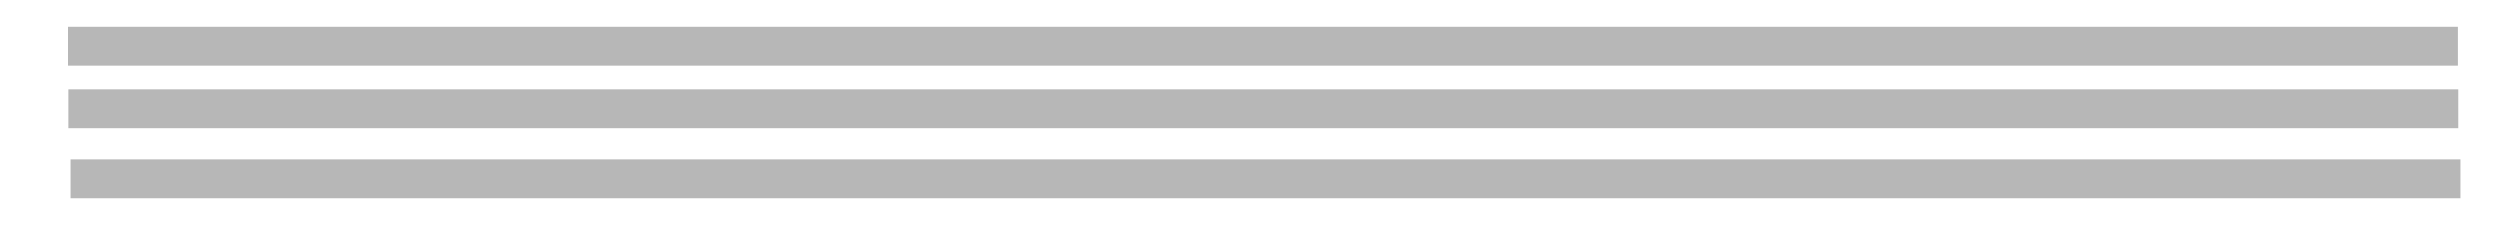
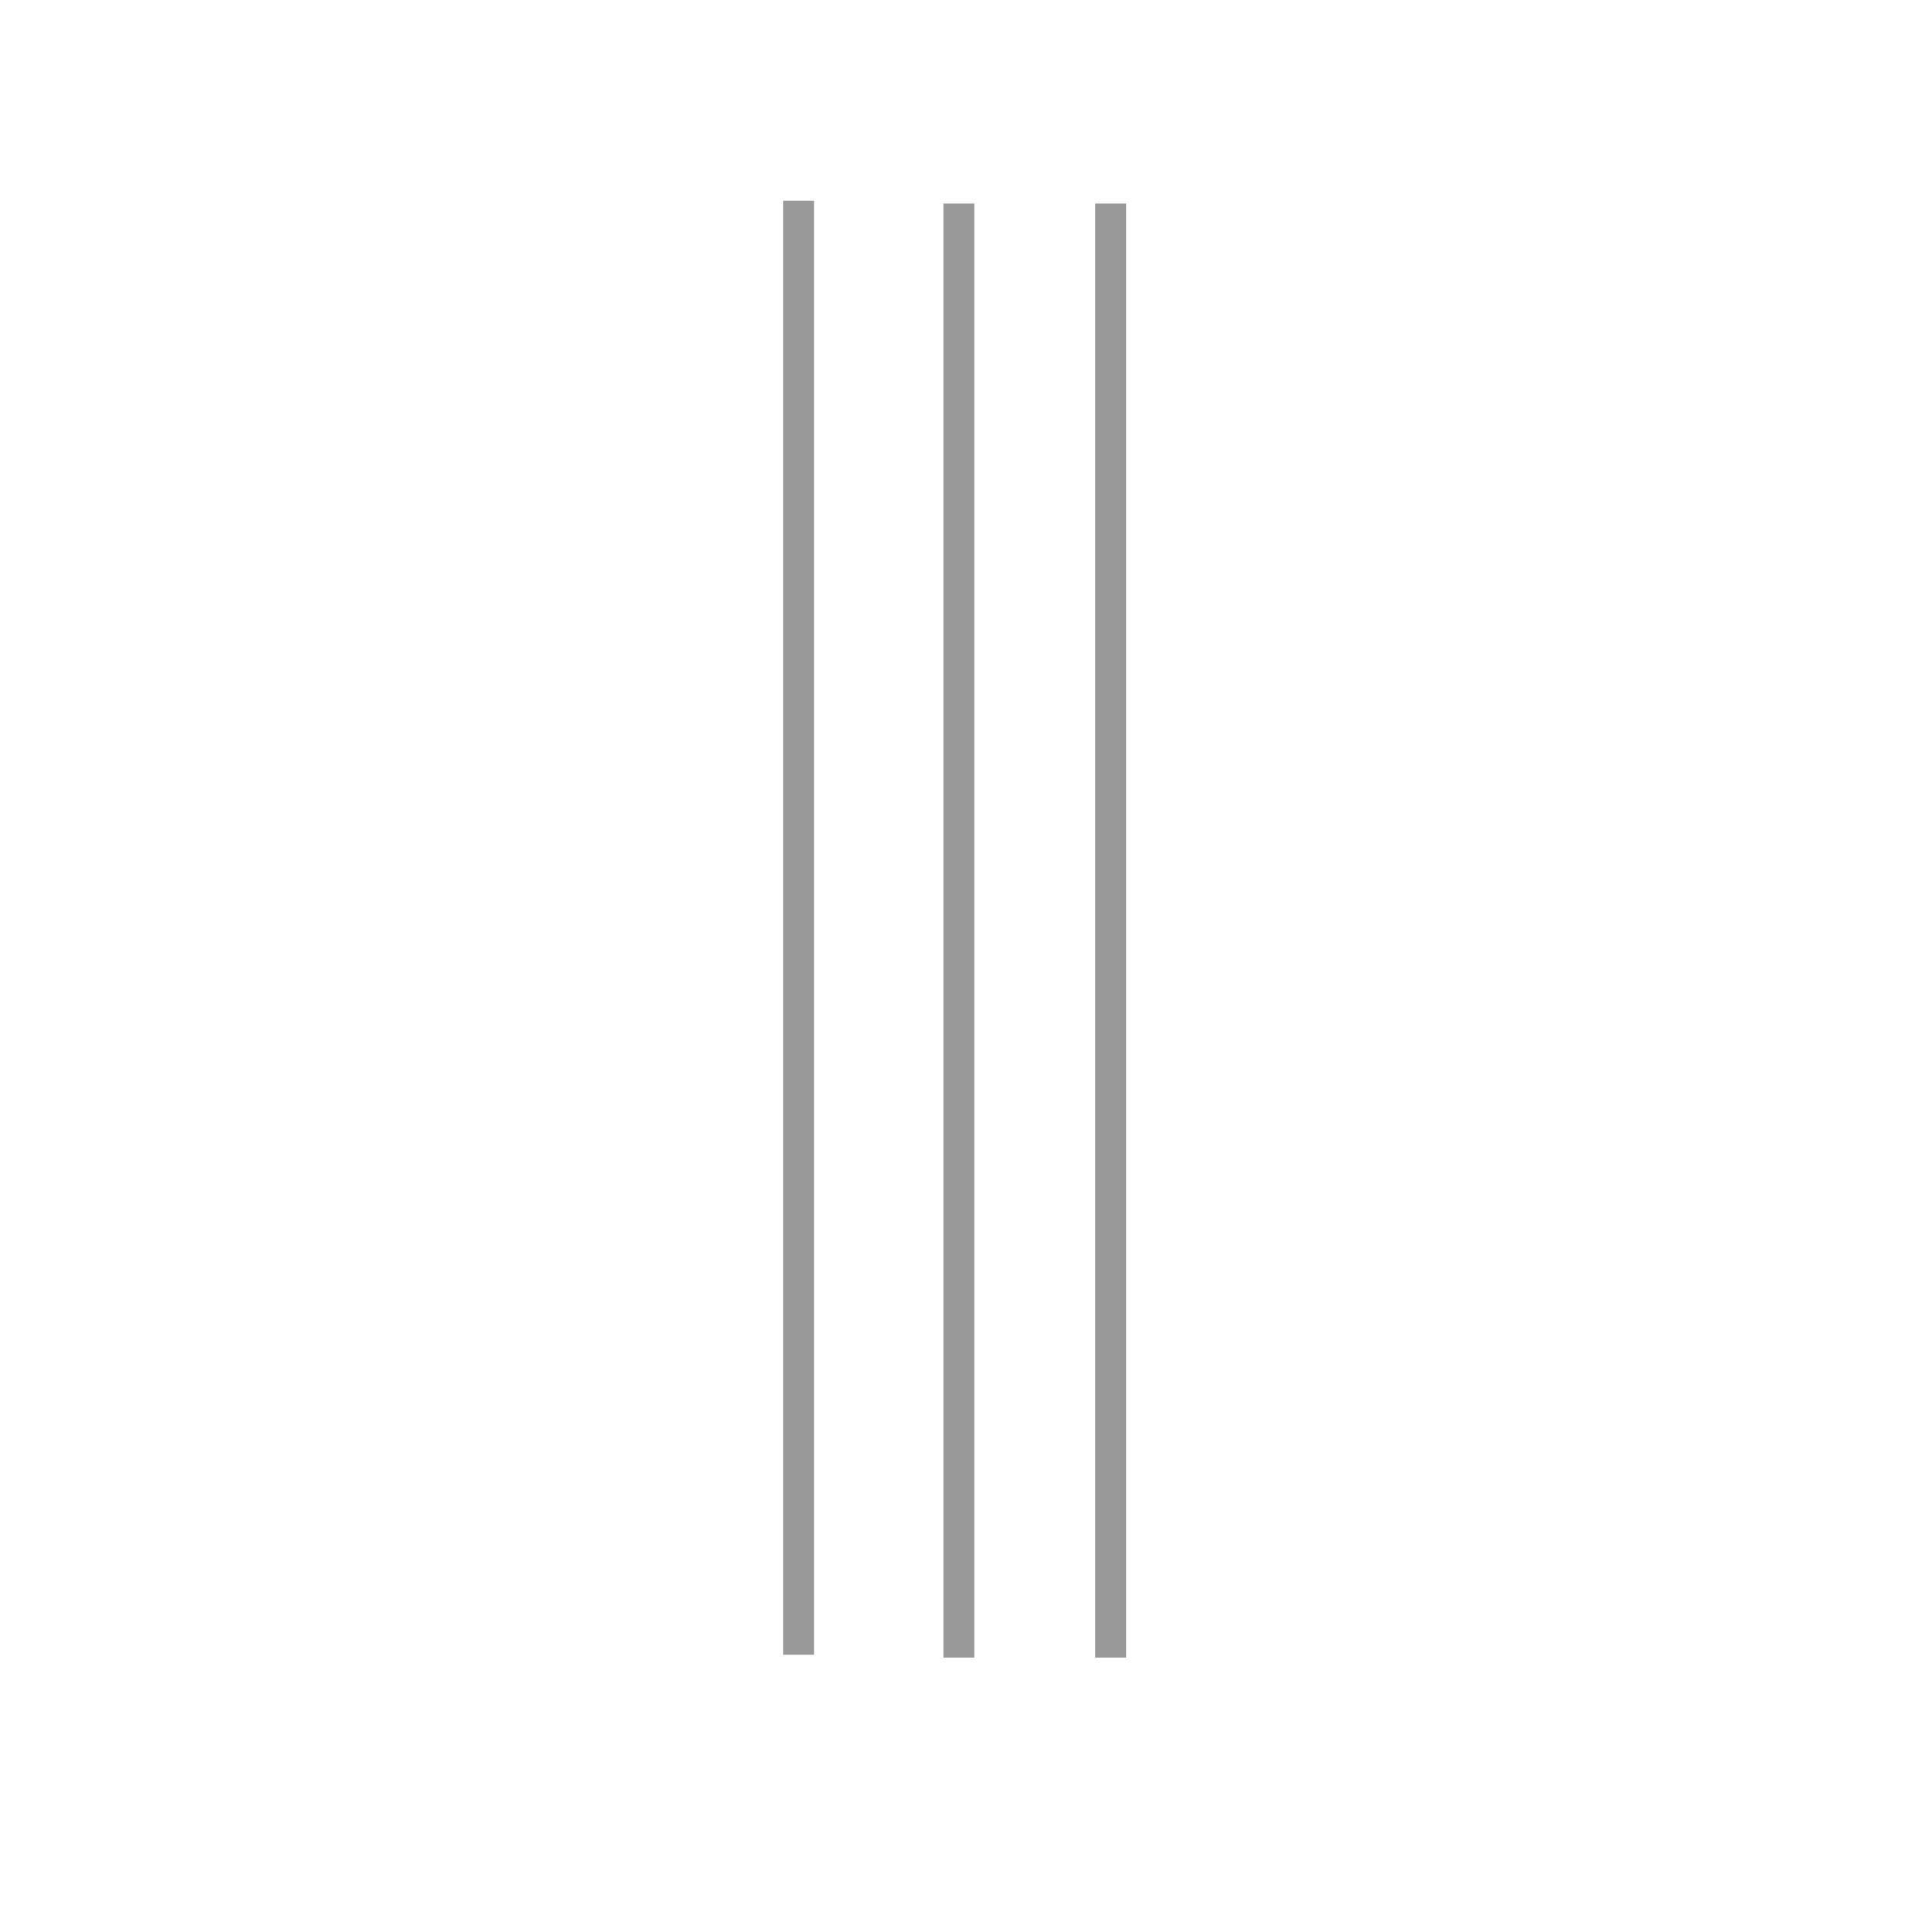
- <svg xmlns="http://www.w3.org/2000/svg" width="386" height="36">
-   <path fill="none" d="M-1-1h388v38H-1z" />
+ <svg xmlns="http://www.w3.org/2000/svg" width="50" height="50">
  <g>
-     <path fill="#b7b7b7" stroke="null" stroke-opacity="null" stroke-width="null" d="M10.5 4.137h369v6h-369zM10.555 13.794h369v6h-369zM10.893 24.609h369v6h-369z" />
+   </g>
+   <g>
+     <line stroke-linecap="null" stroke-linejoin="null" id="svg_2" y2="42.898" x2="24.815" y1="5.268" x1="24.815" fill-opacity="null" stroke-opacity="null" stroke-width="0.8" stroke="#999999" fill="none" />
+     <line stroke-linecap="null" stroke-linejoin="null" id="svg_3" y2="42.898" x2="28.744" y1="5.268" x1="28.744" fill-opacity="null" stroke-opacity="null" stroke-width="0.8" stroke="#999999" fill="none" />
+     <line stroke-linecap="null" stroke-linejoin="null" id="svg_4" y2="42.824" x2="20.666" y1="5.194" x1="20.666" fill-opacity="null" stroke-opacity="null" stroke-width="0.8" stroke="#999999" fill="none" />
  </g>
</svg>
